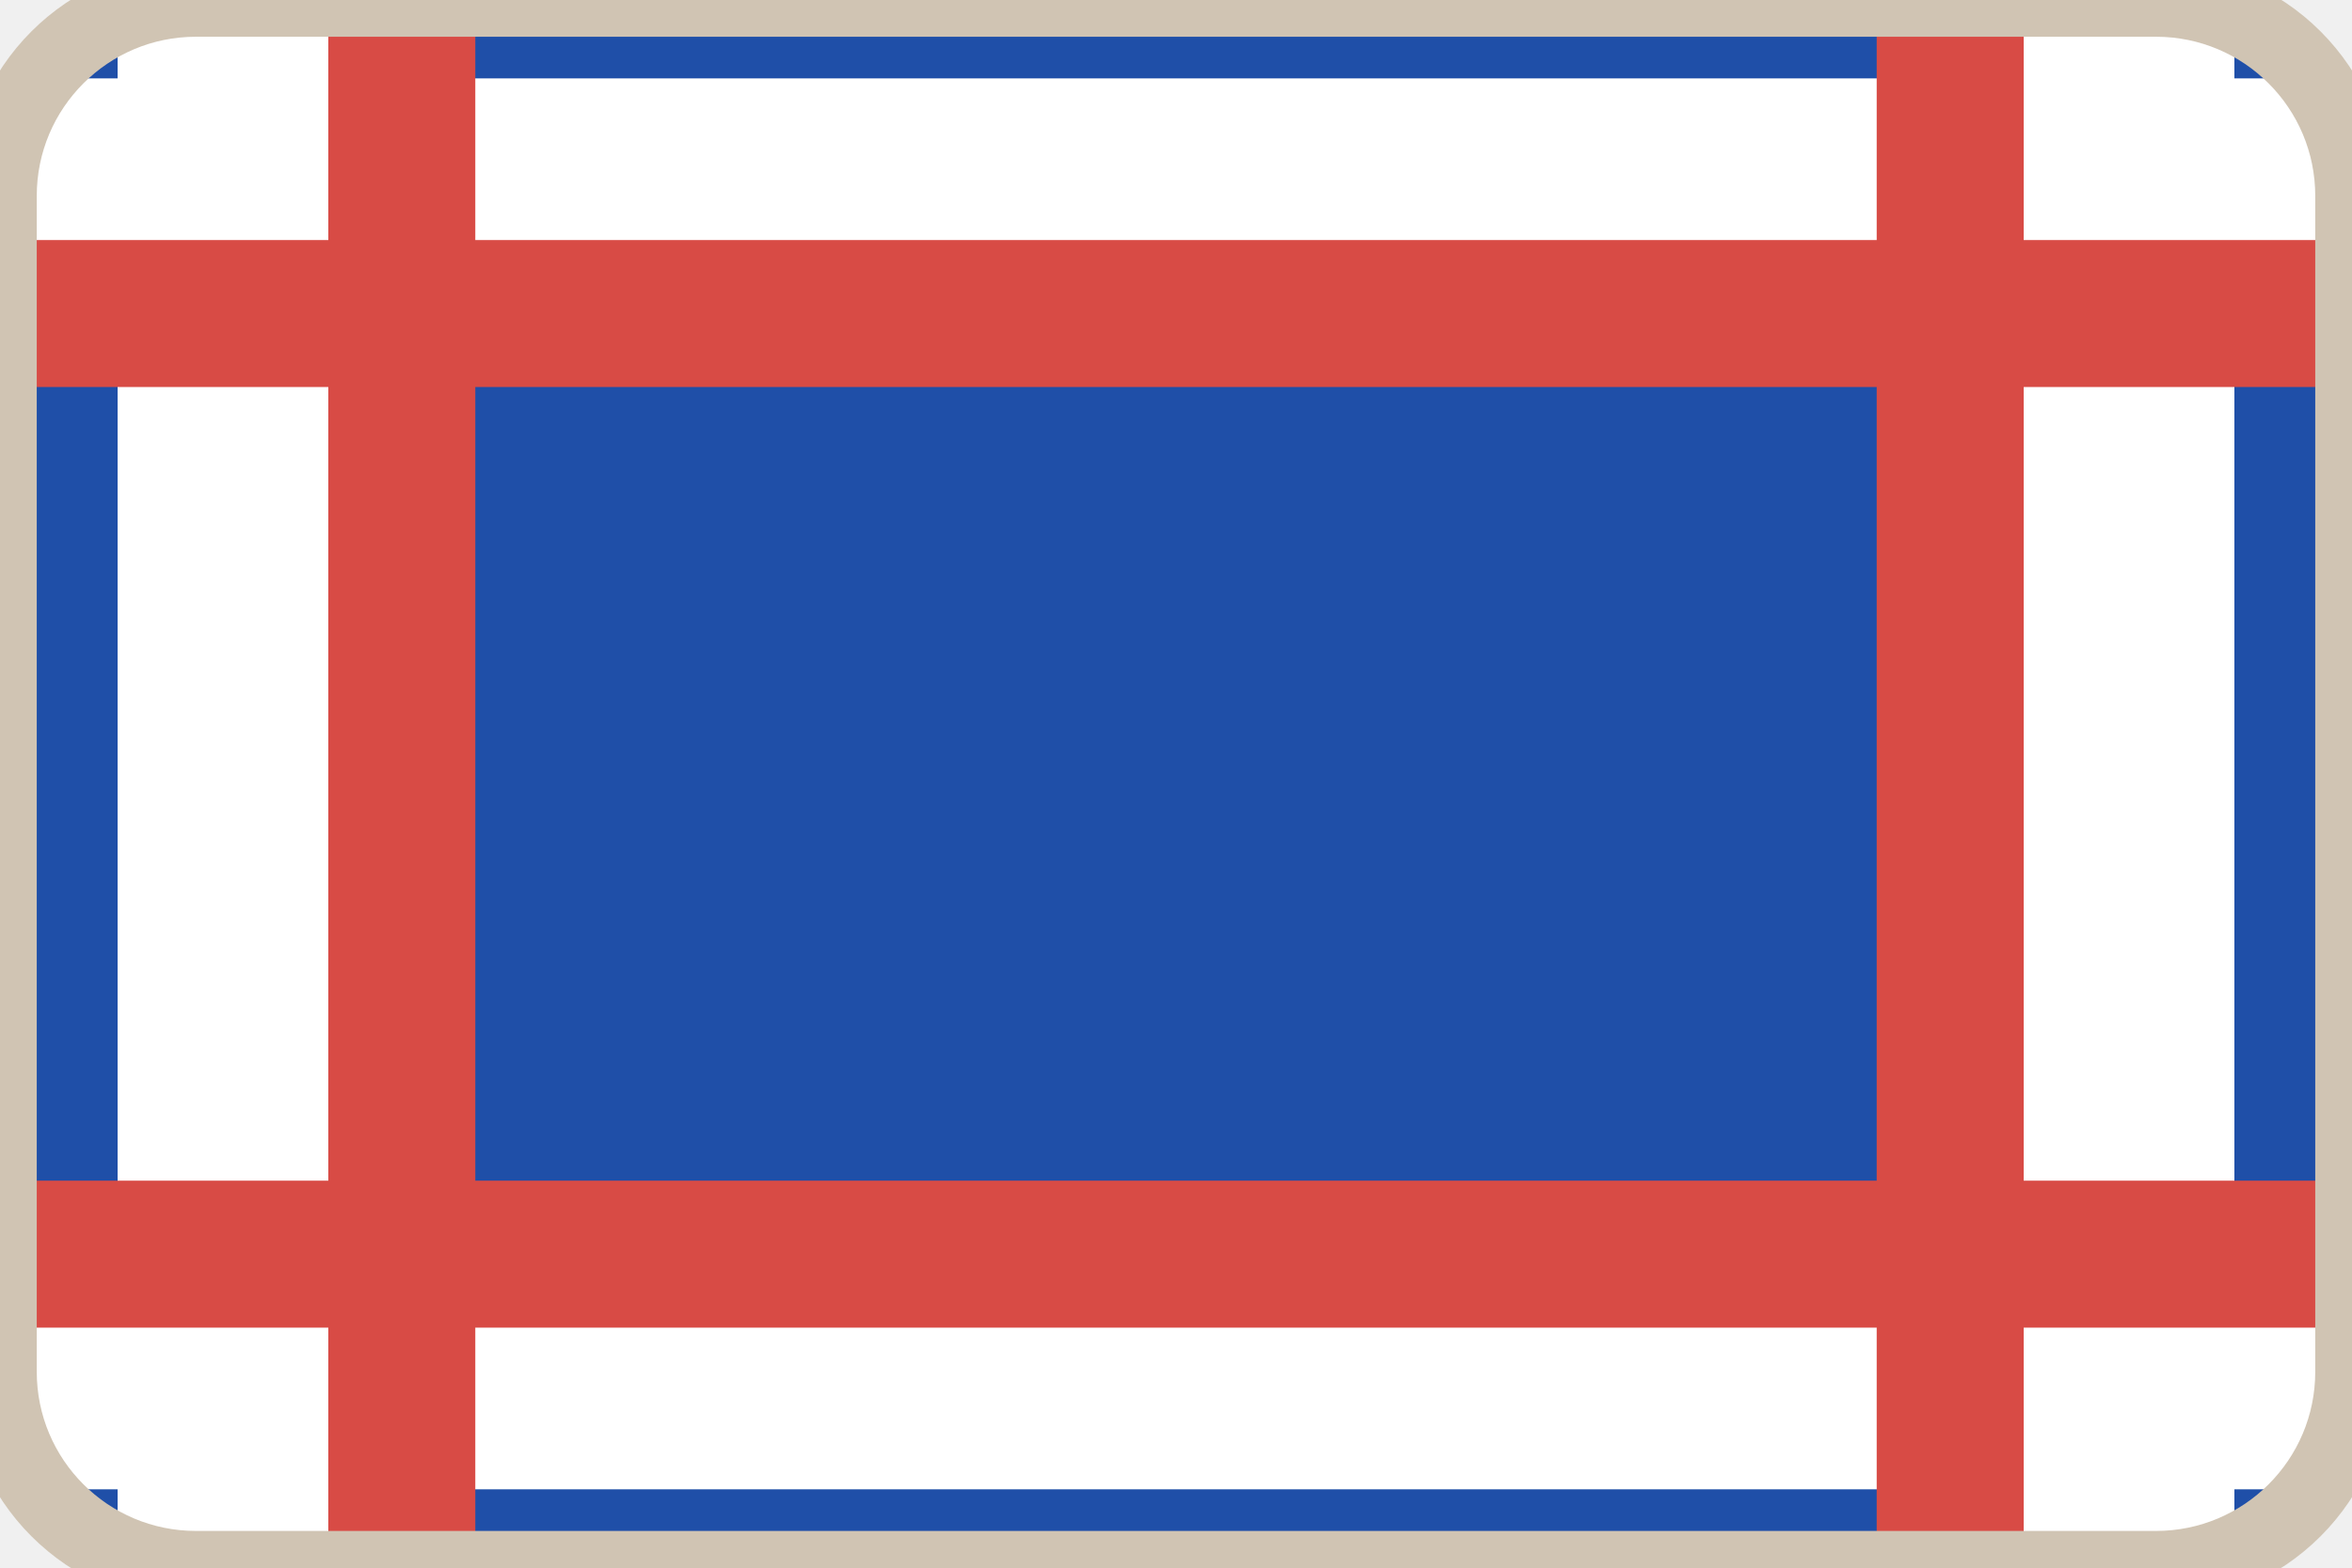
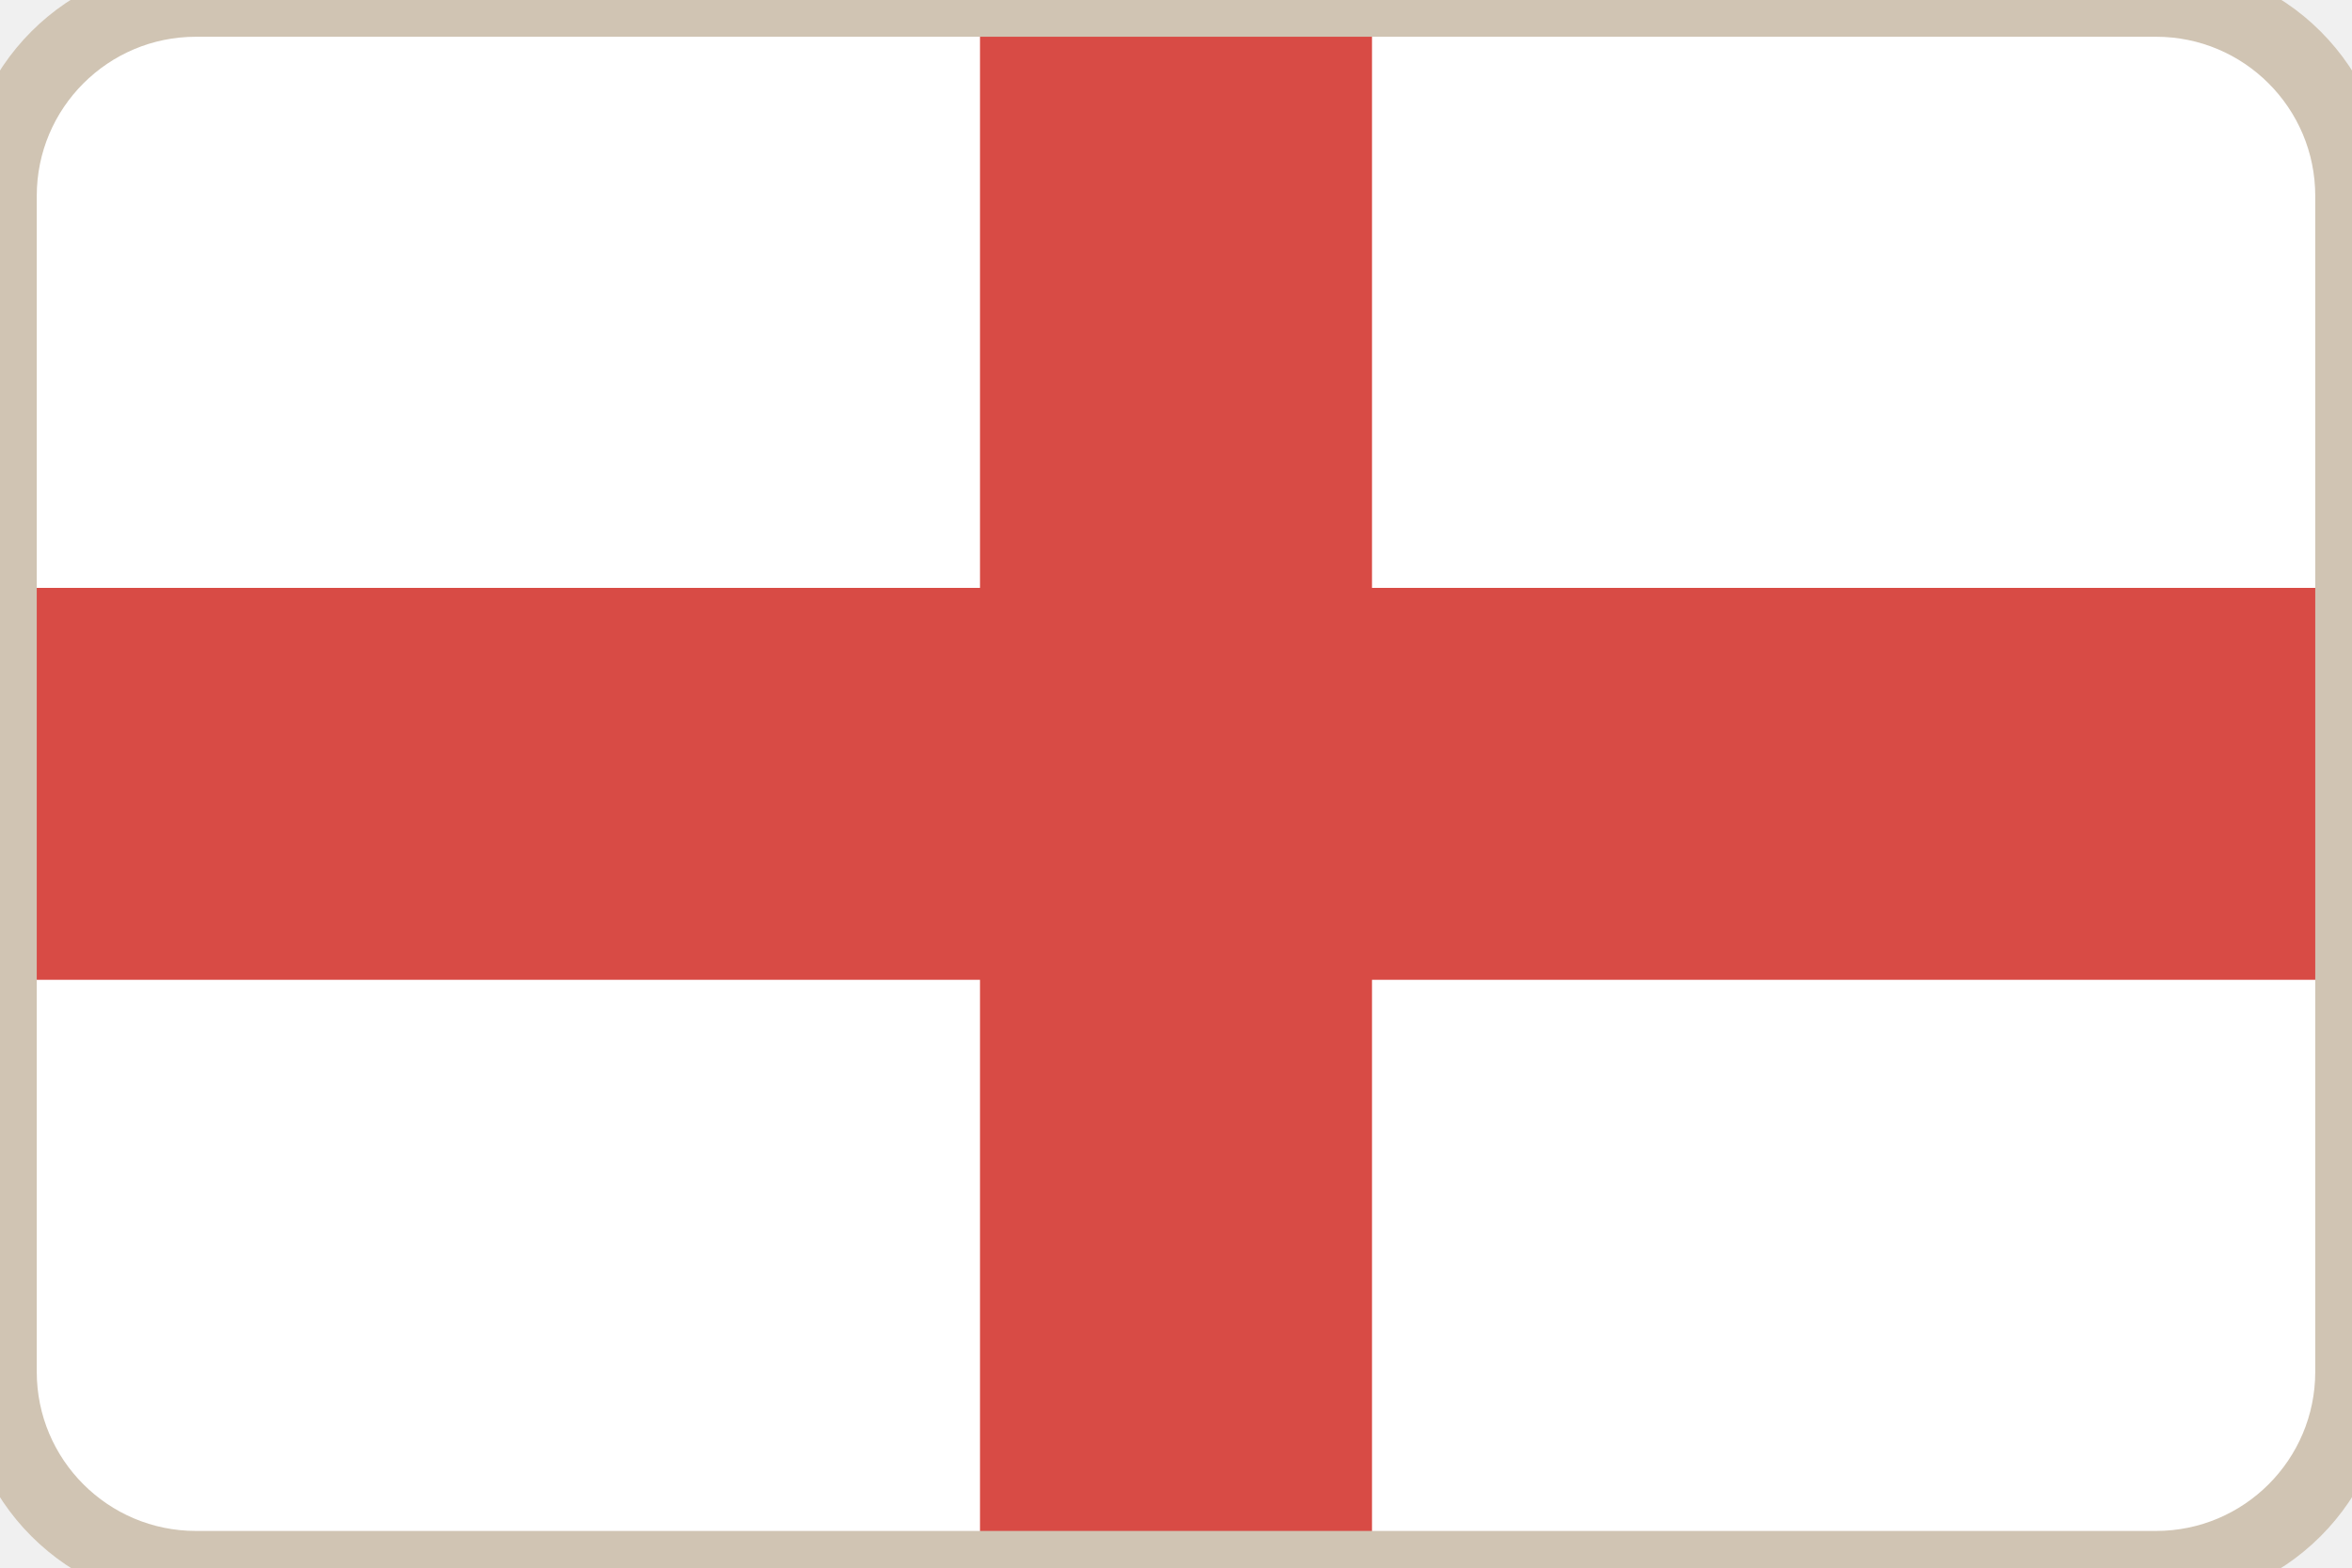
<svg xmlns="http://www.w3.org/2000/svg" viewBox="0 0 24 16" role="img" aria-hidden="true">
-   <rect width="24" height="16" rx="2" fill="#1f4fa8" />
-   <path d="M0 2.2h24M0 13.8h24M2.6 0v16M21.4 0v16" stroke="#ffffff" stroke-width="2.8" />
-   <path d="M0 3.2h24M0 12.8h24M4.1 0v16M19.9 0v16" stroke="#d84b45" stroke-width="1.5" />
+   <clipPath id="flag-england-clip">
+     <rect width="24" height="16" rx="2" />
+   </clipPath>
+   <g clip-path="url(#flag-england-clip)">
+     <rect width="24" height="16" fill="#ffffff" />
+     <rect x="10" width="4" height="16" fill="#d84b45" />
+     <rect y="6" width="24" height="4" fill="#d84b45" />
+   </g>
  <rect width="24" height="16" rx="2" fill="none" stroke="#d0c4b3" stroke-width="0.75" />
</svg>
